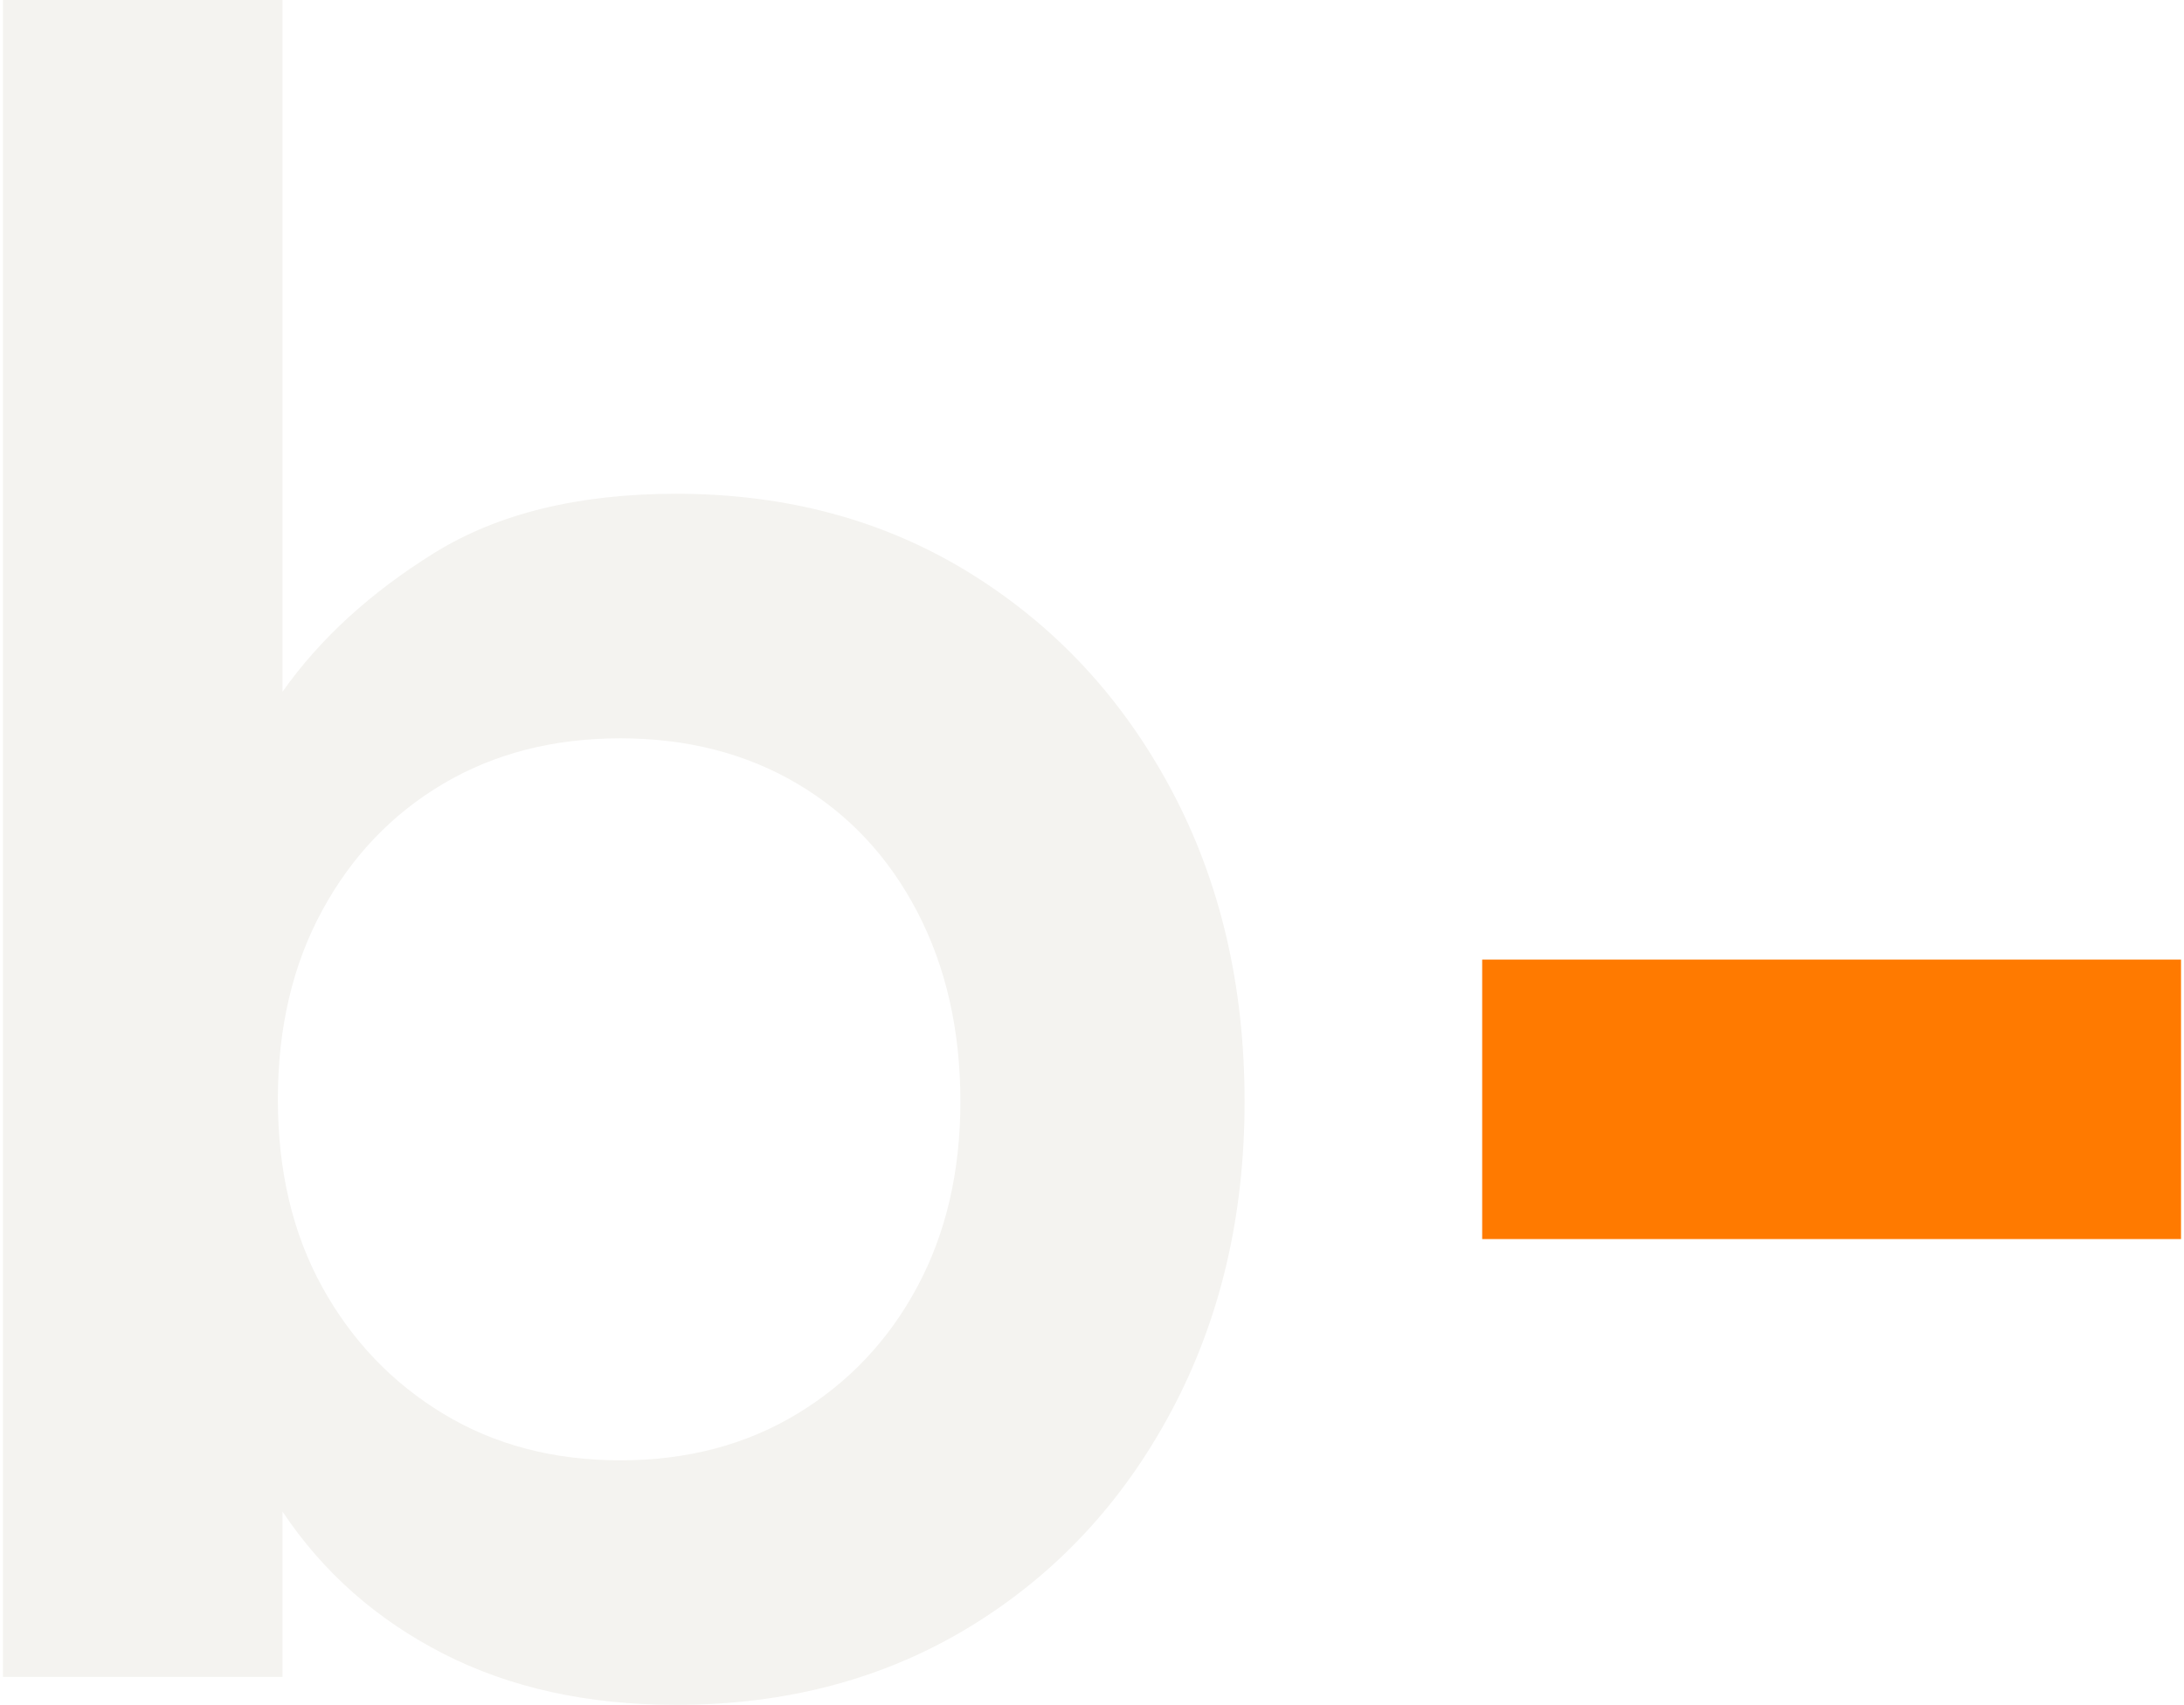
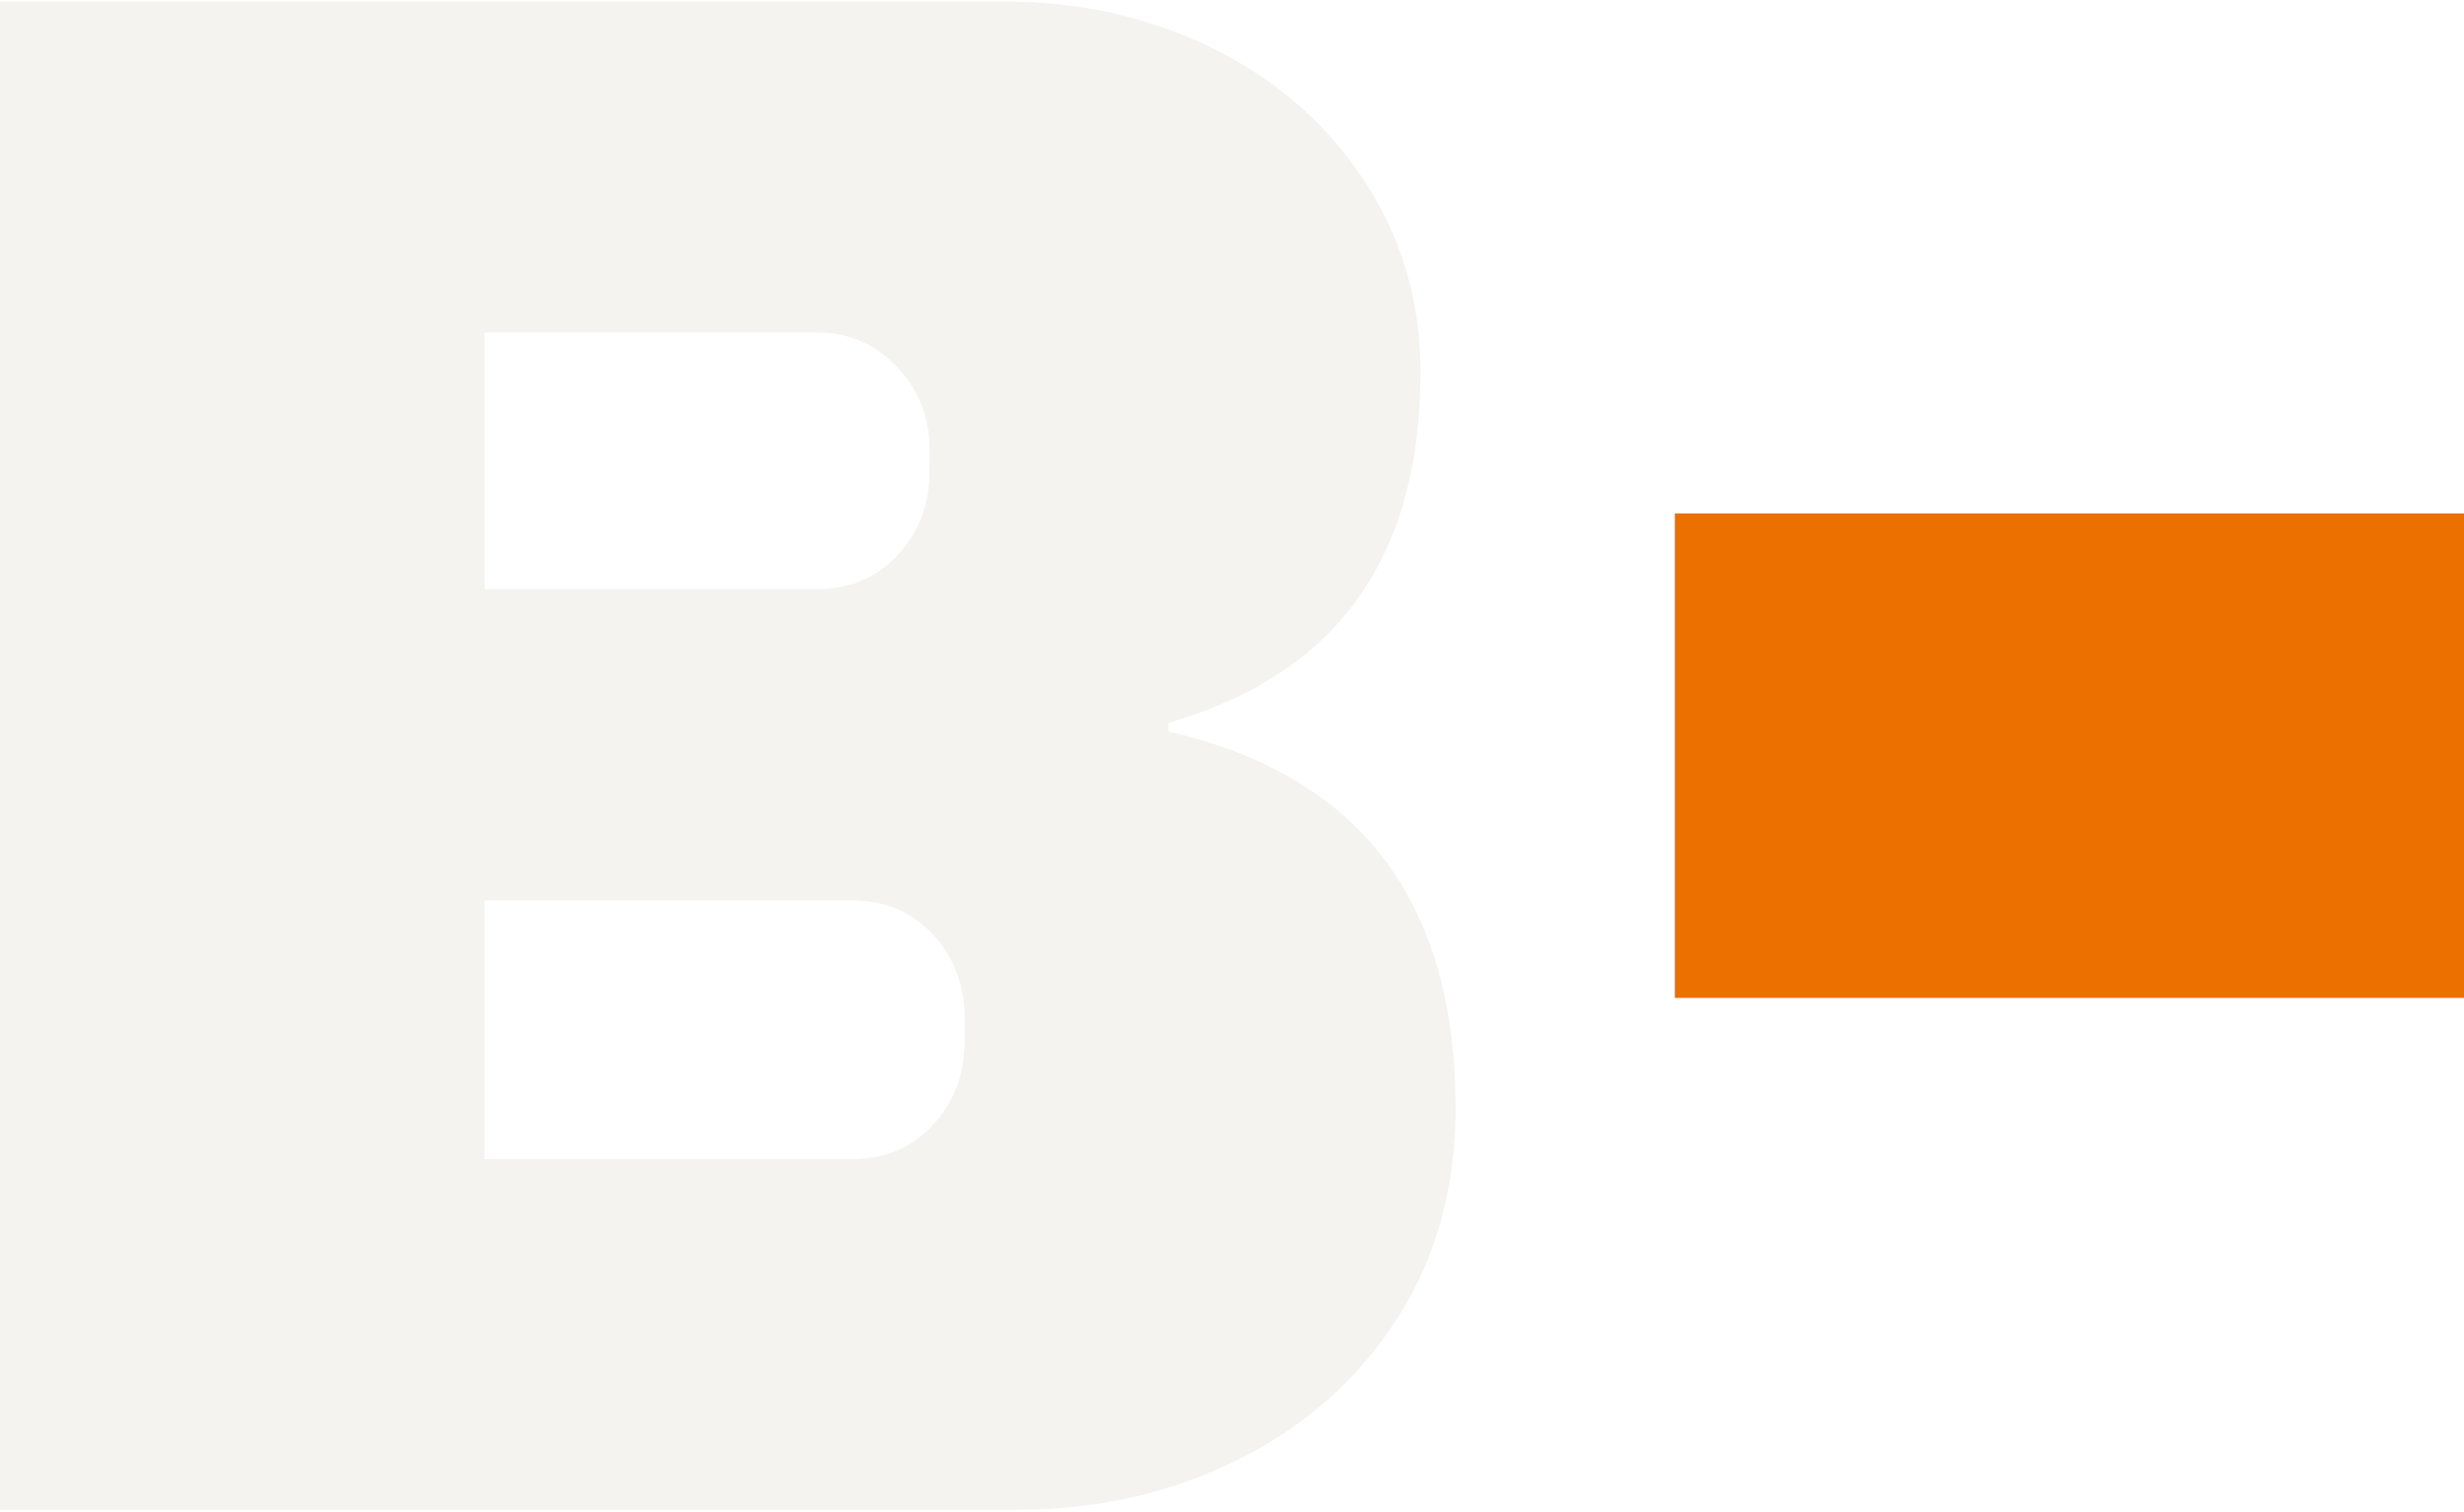
- <svg xmlns="http://www.w3.org/2000/svg" viewBox="4.5 -72 93.5 73.2" width="187" height="146" role="img">
-   <path d="M33.4 1.200Q27.700 1.200 23.400 -1.0Q19.1 -3.2 16.5 -7.100V0.0H4.5V-72.0H16.5V-42.300Q18.900 -45.7 23.0 -48.25Q27.1 -50.800 33.4 -50.800Q40.5 -50.800 46.0 -47.400Q51.5 -44.0 54.650 -38.1Q57.800 -32.2 57.800 -24.700Q57.800 -17.3 54.650 -11.4Q51.5 -5.5 46.0 -2.15Q40.5 1.200 33.4 1.200ZM31.0 -9.3Q35.300 -9.3 38.600 -11.3Q41.900 -13.3 43.75 -16.75Q45.6 -20.200 45.6 -24.700Q45.6 -29.3 43.75 -32.85Q41.900 -36.4 38.600 -38.35Q35.300 -40.300 31.0 -40.300Q26.700 -40.300 23.400 -38.35Q20.1 -36.4 18.200 -32.9Q16.3 -29.400 16.3 -24.8Q16.3 -20.200 18.200 -16.75Q20.1 -13.3 23.400 -11.3Q26.700 -9.3 31.0 -9.3Z" fill="#F4F3F0" />
-   <rect x="68" y="-30.8" width="30" height="12" fill="#FF7A00" />
+ <svg xmlns="http://www.w3.org/2000/svg" viewBox="7.40 -68.80 112.40 68.80" width="225" height="138" role="img" aria-label="Bem-Feito">
+   <path d="M72.2 -51.9Q72.2 -39.2 60.7 -35.9V-35.5Q73.8 -32.5 73.8 -18.3Q73.8 -12.9 71.15 -8.75Q68.5 -4.6 63.9 -2.3Q59.3 0.0 53.8 0.0H7.4V-68.8H53.2Q58.4 -68.8 62.75 -66.65Q67.1 -64.5 69.65 -60.6Q72.2 -56.7 72.2 -51.9ZM29.5 -42.0H44.7Q46.9 -42.0 48.35 -43.55Q49.8 -45.1 49.8 -47.4V-48.4Q49.8 -50.6 48.3 -52.15Q46.8 -53.7 44.7 -53.7H29.5ZM29.5 -16.0H46.3Q48.5 -16.0 49.95 -17.55Q51.4 -19.1 51.4 -21.4V-22.4Q51.4 -24.7 49.95 -26.25Q48.5 -27.8 46.3 -27.8H29.5Z" fill="#F4F3F0" />
+   <rect x="83.80" y="-45.45" width="36.00" height="22.10" fill="#EC7000" />
</svg>
